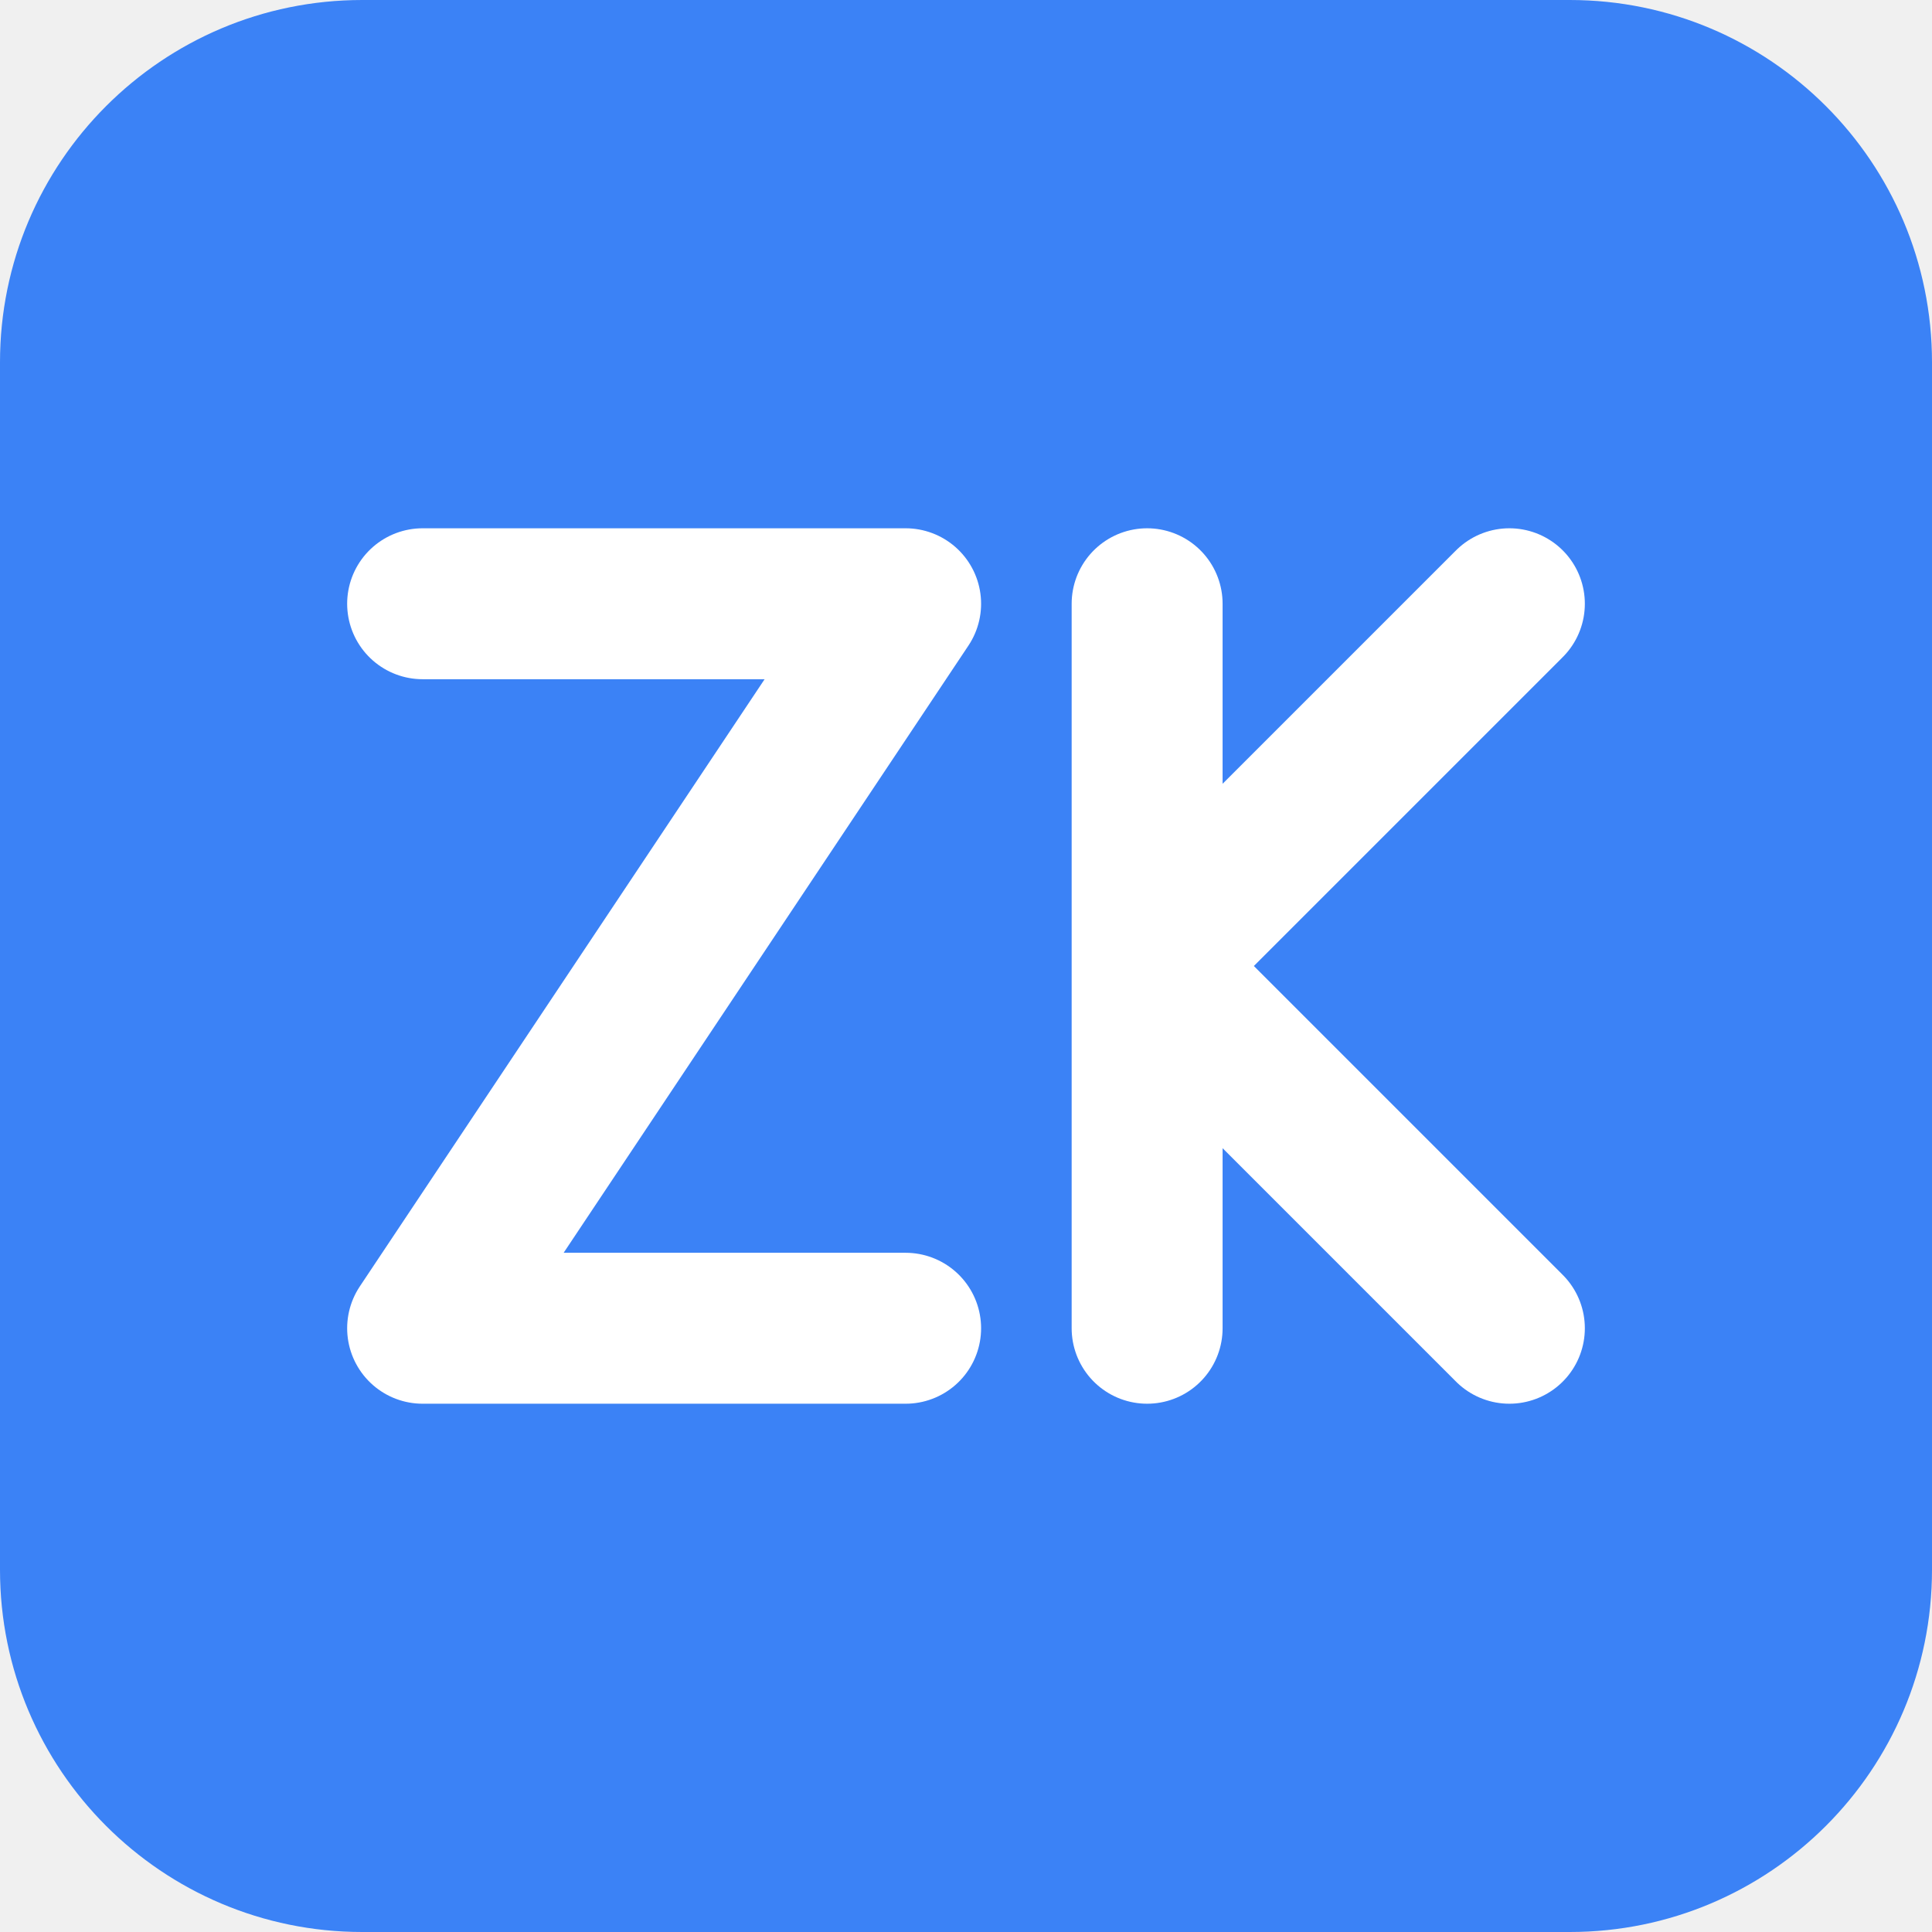
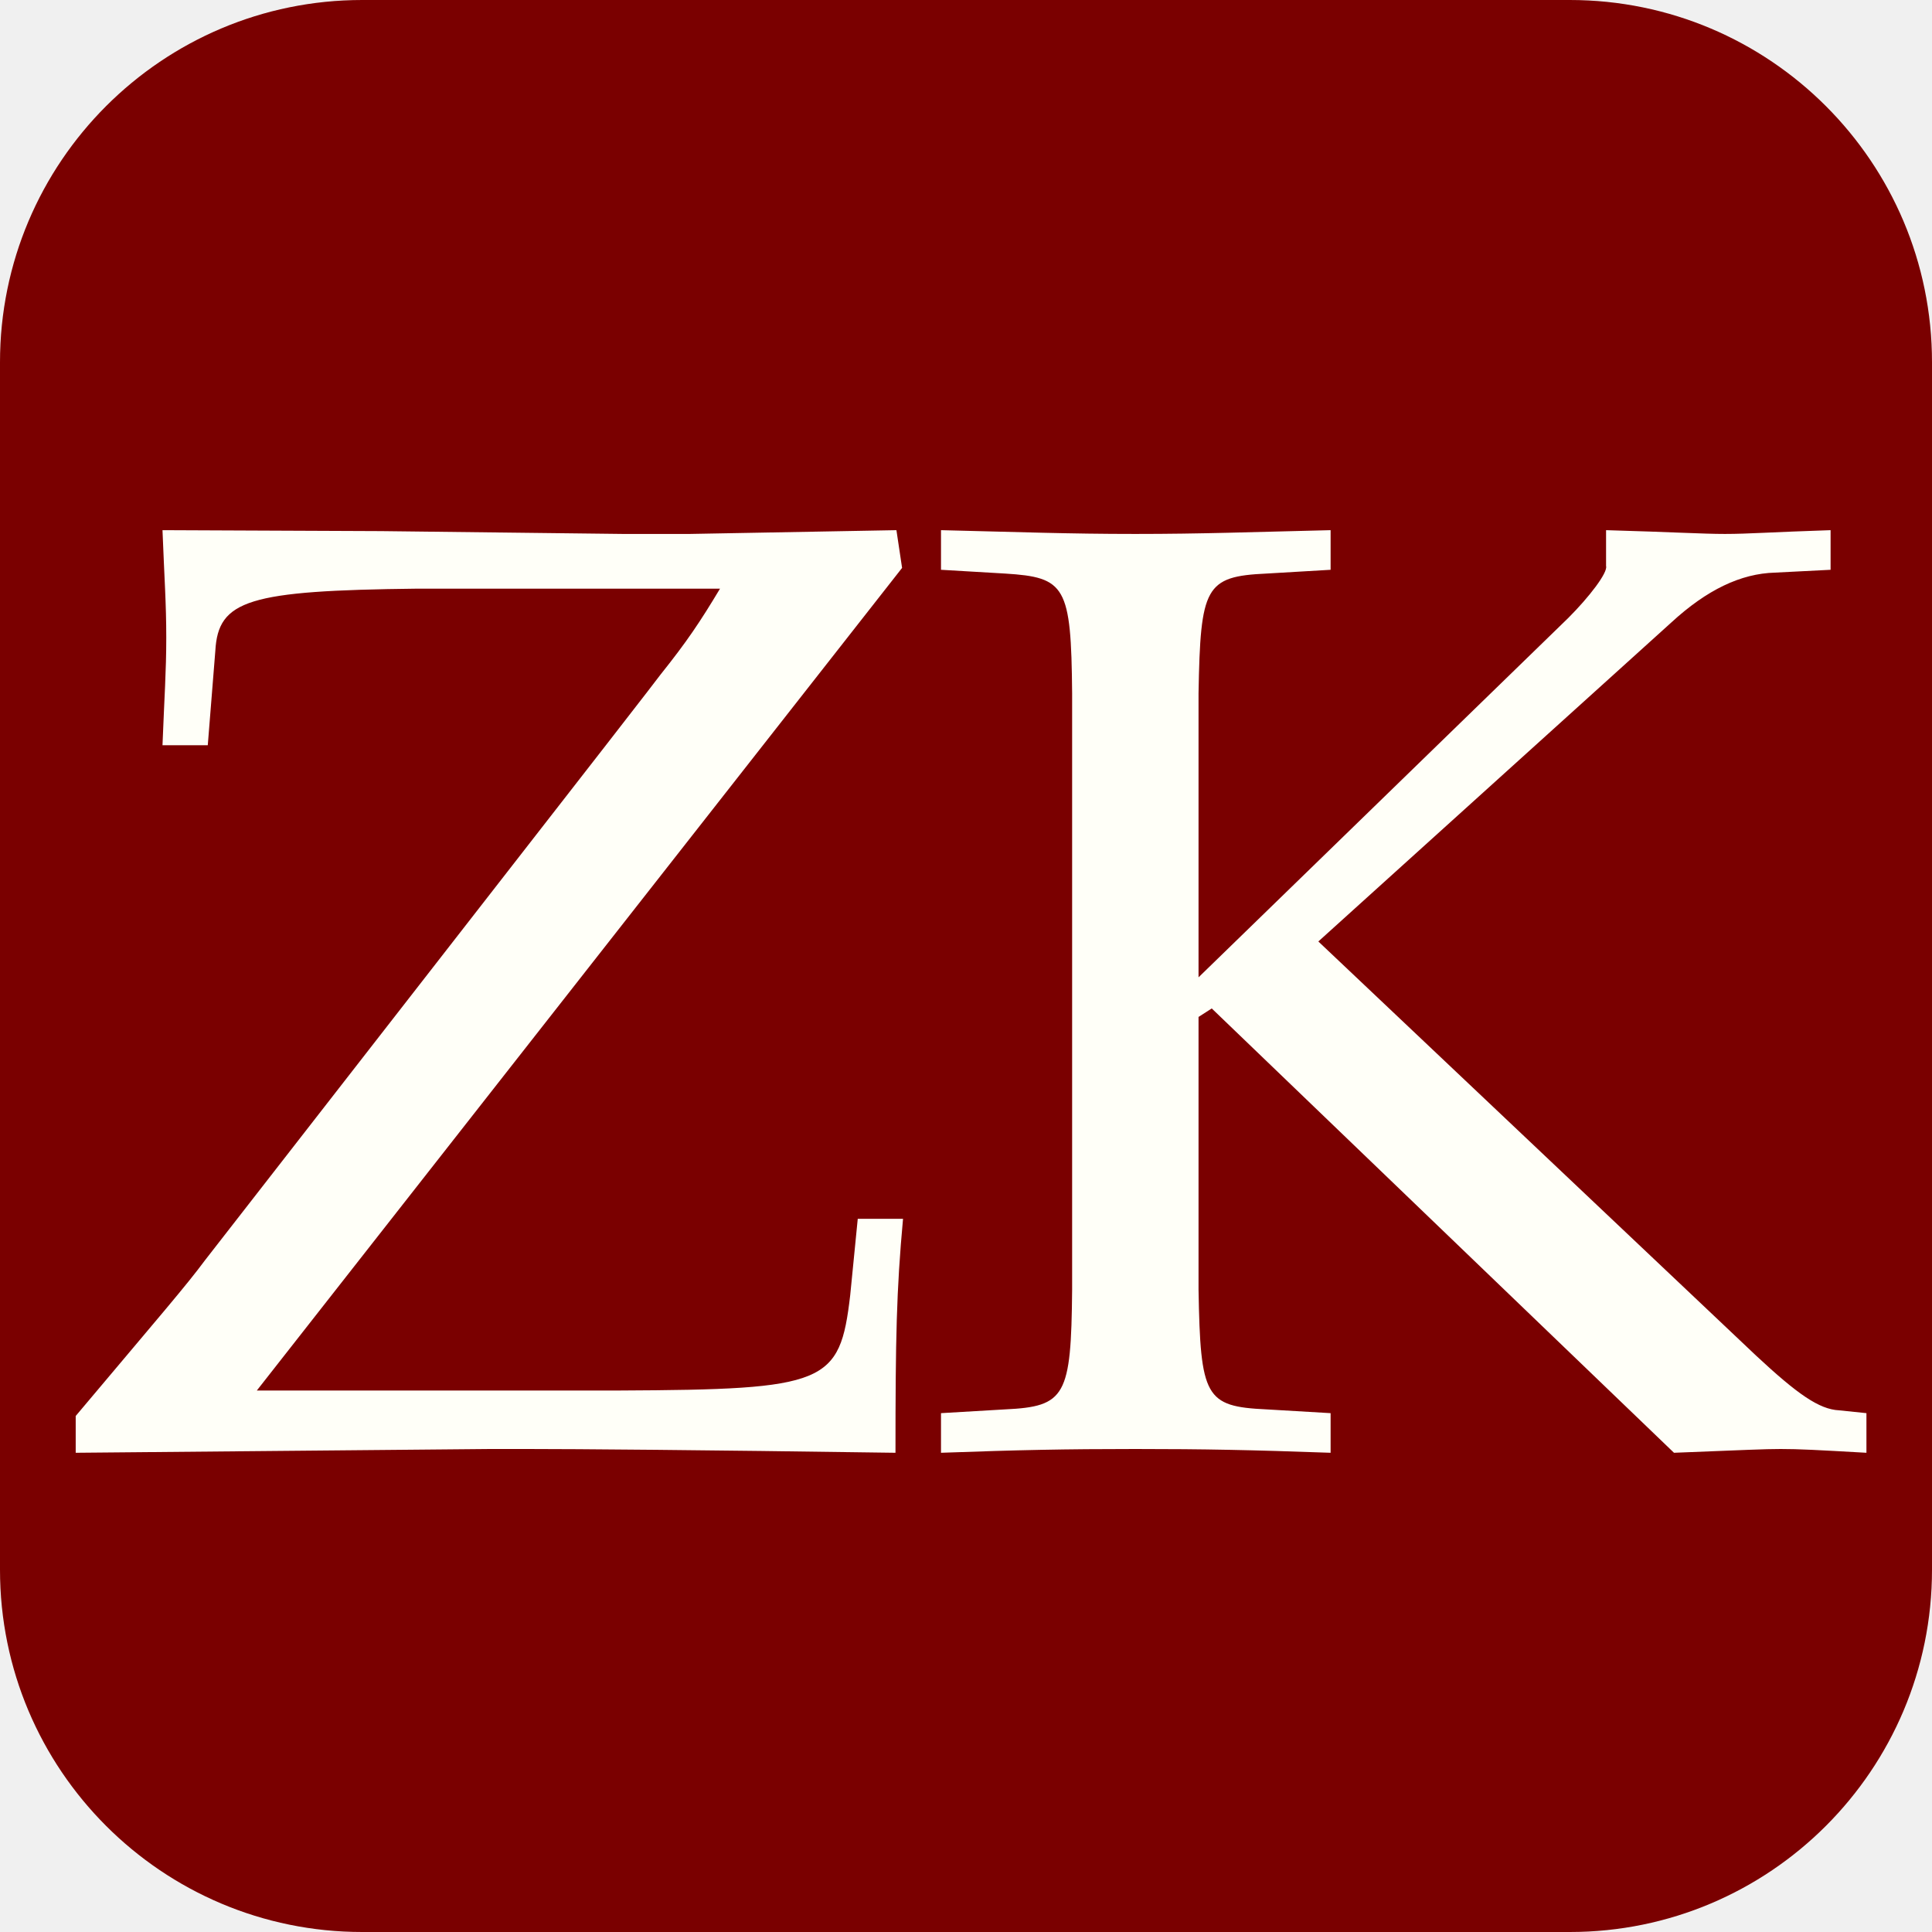
<svg xmlns="http://www.w3.org/2000/svg" width="32" height="32" viewBox="0 0 32 32">
-   <rect width="32" height="32" rx="6" fill="#3b82f6" />
-   <path d="M7 10h8l-8 12h8" fill="none" stroke="#ffffff" stroke-width="2.5" stroke-linecap="round" stroke-linejoin="round" />
-   <path d="M19 10v12M19 16l6-6M19 16l6 6" fill="none" stroke="#ffffff" stroke-width="2.5" stroke-linecap="round" stroke-linejoin="round" />
+   <rect width="32" height="32" rx="6" fill="#7a0000" />
+   <text x="16" y="24" font-family="Palatino, 'Palatino Linotype', Georgia, 'Book Antiqua', serif" font-size="22" font-weight="normal" text-anchor="middle" fill="#fffff8" letter-spacing="-0.5">ZK</text>
</svg>
